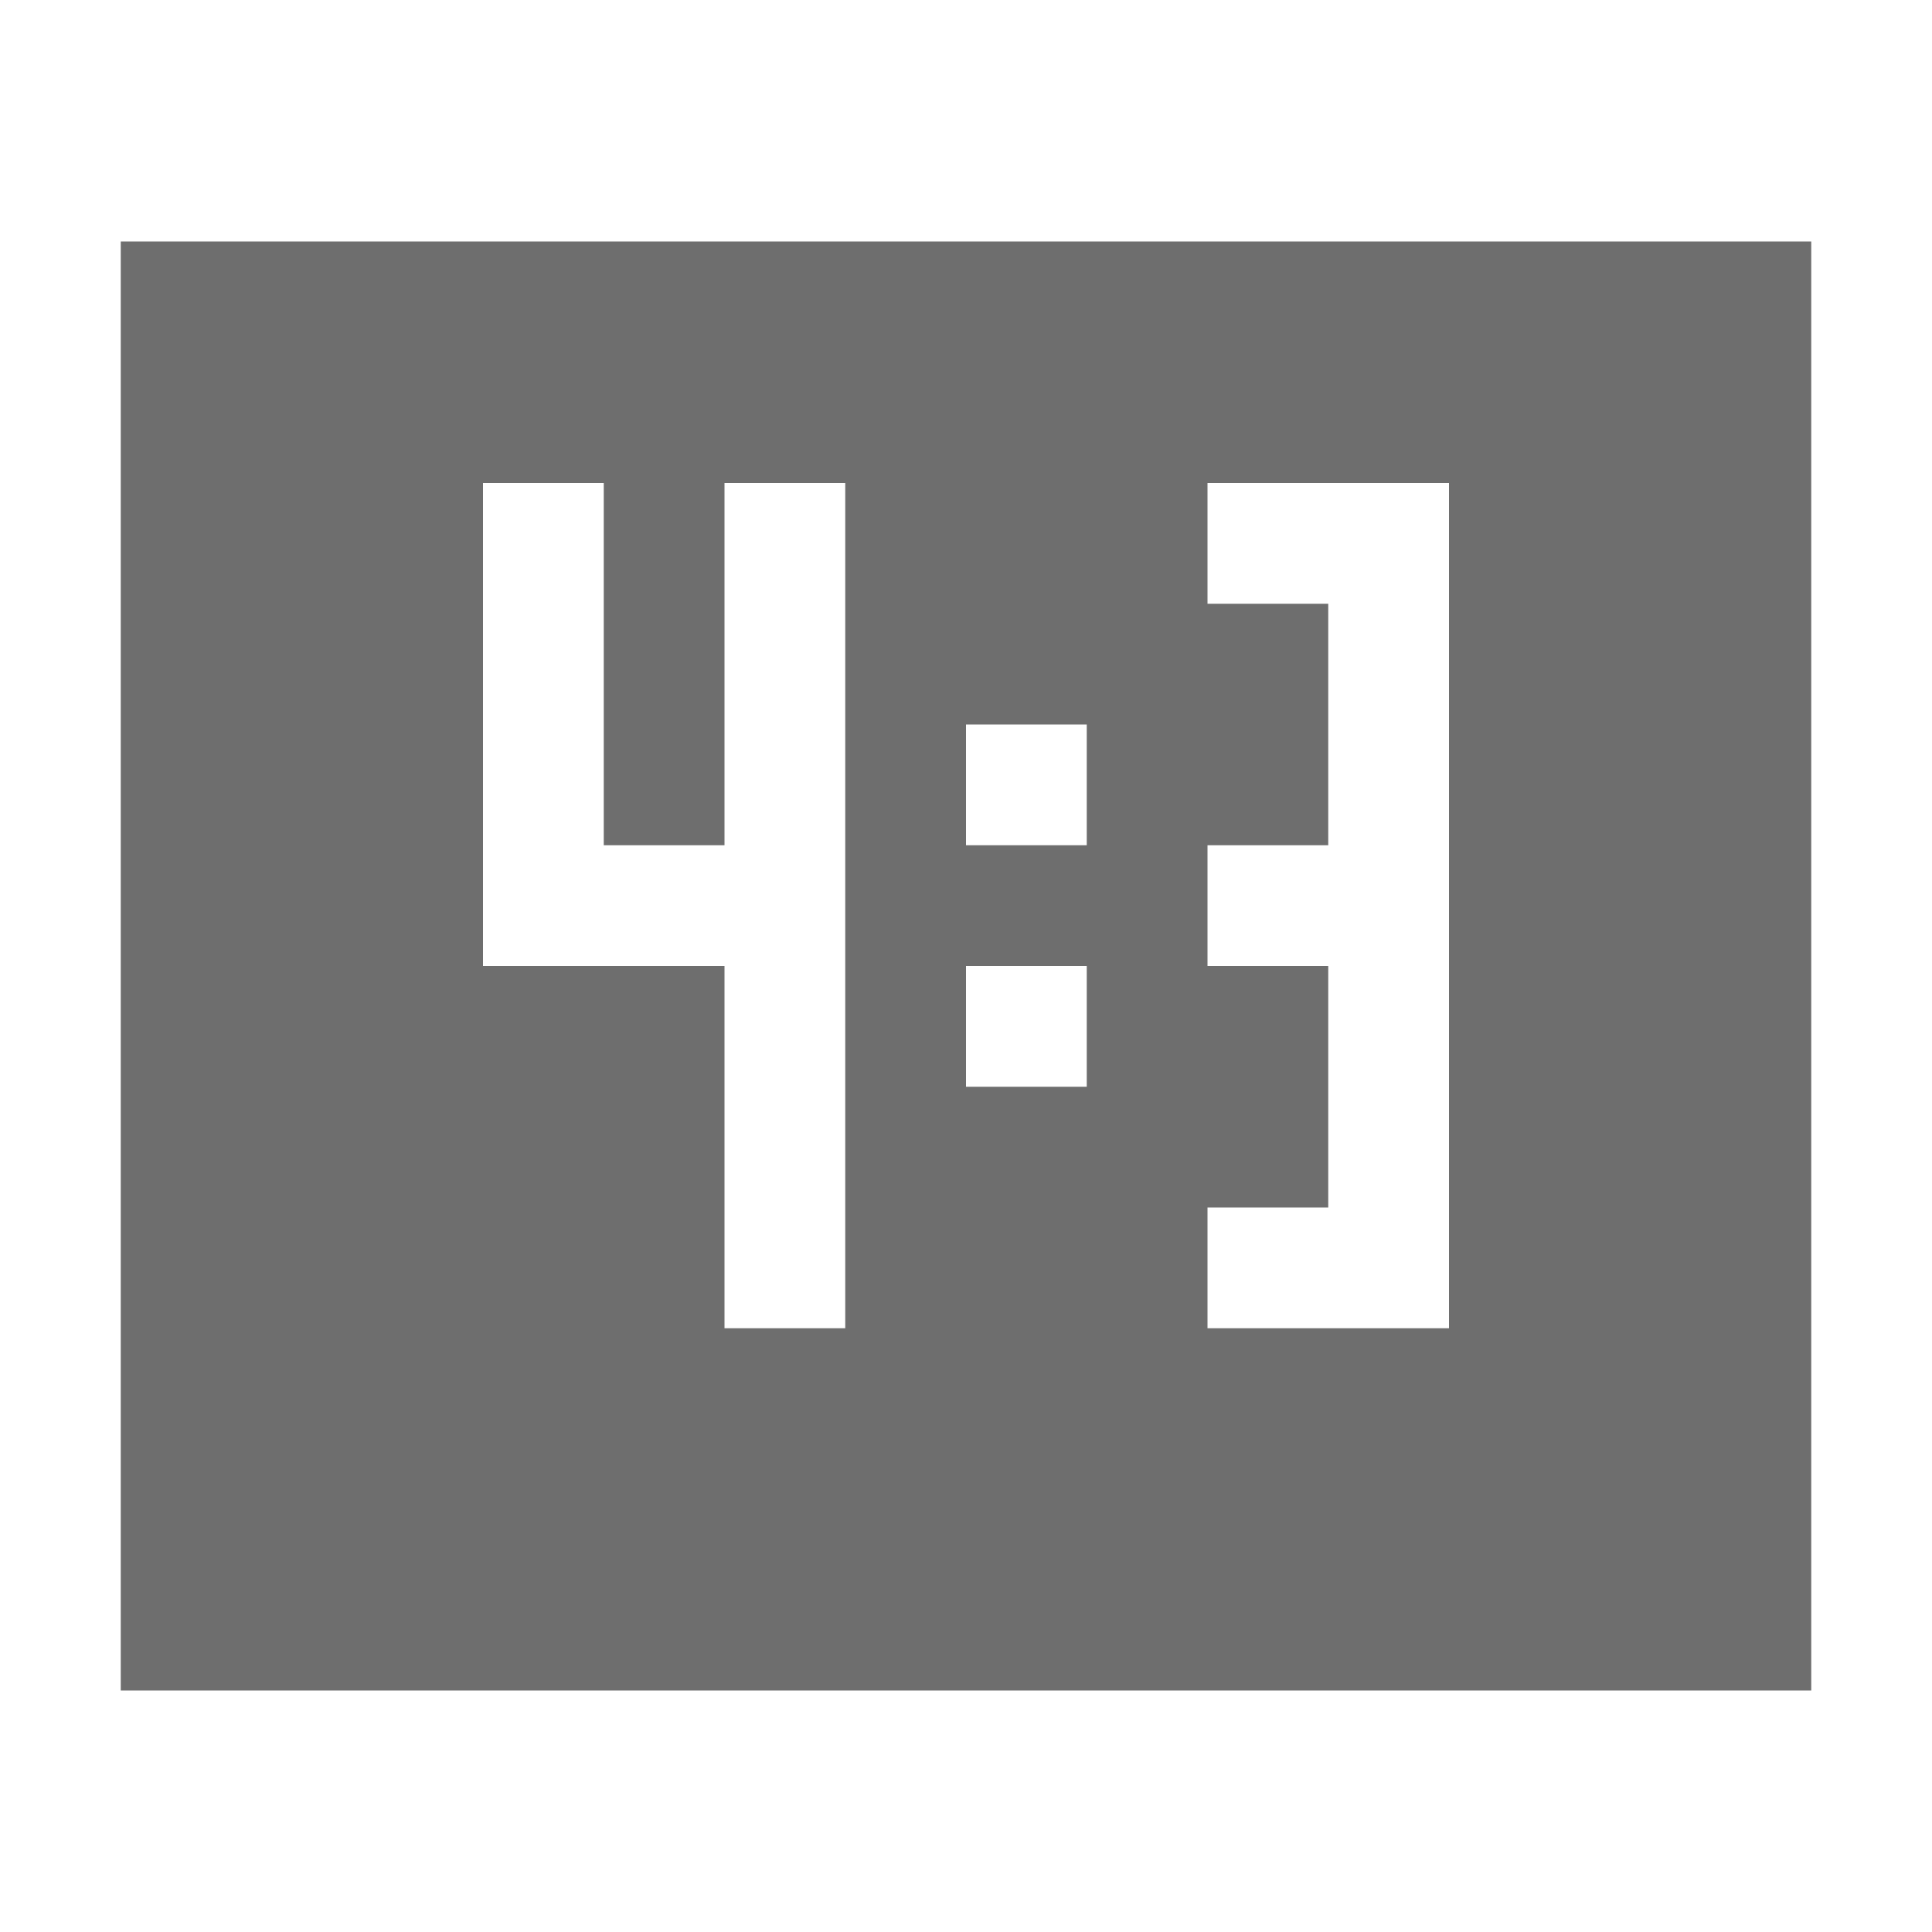
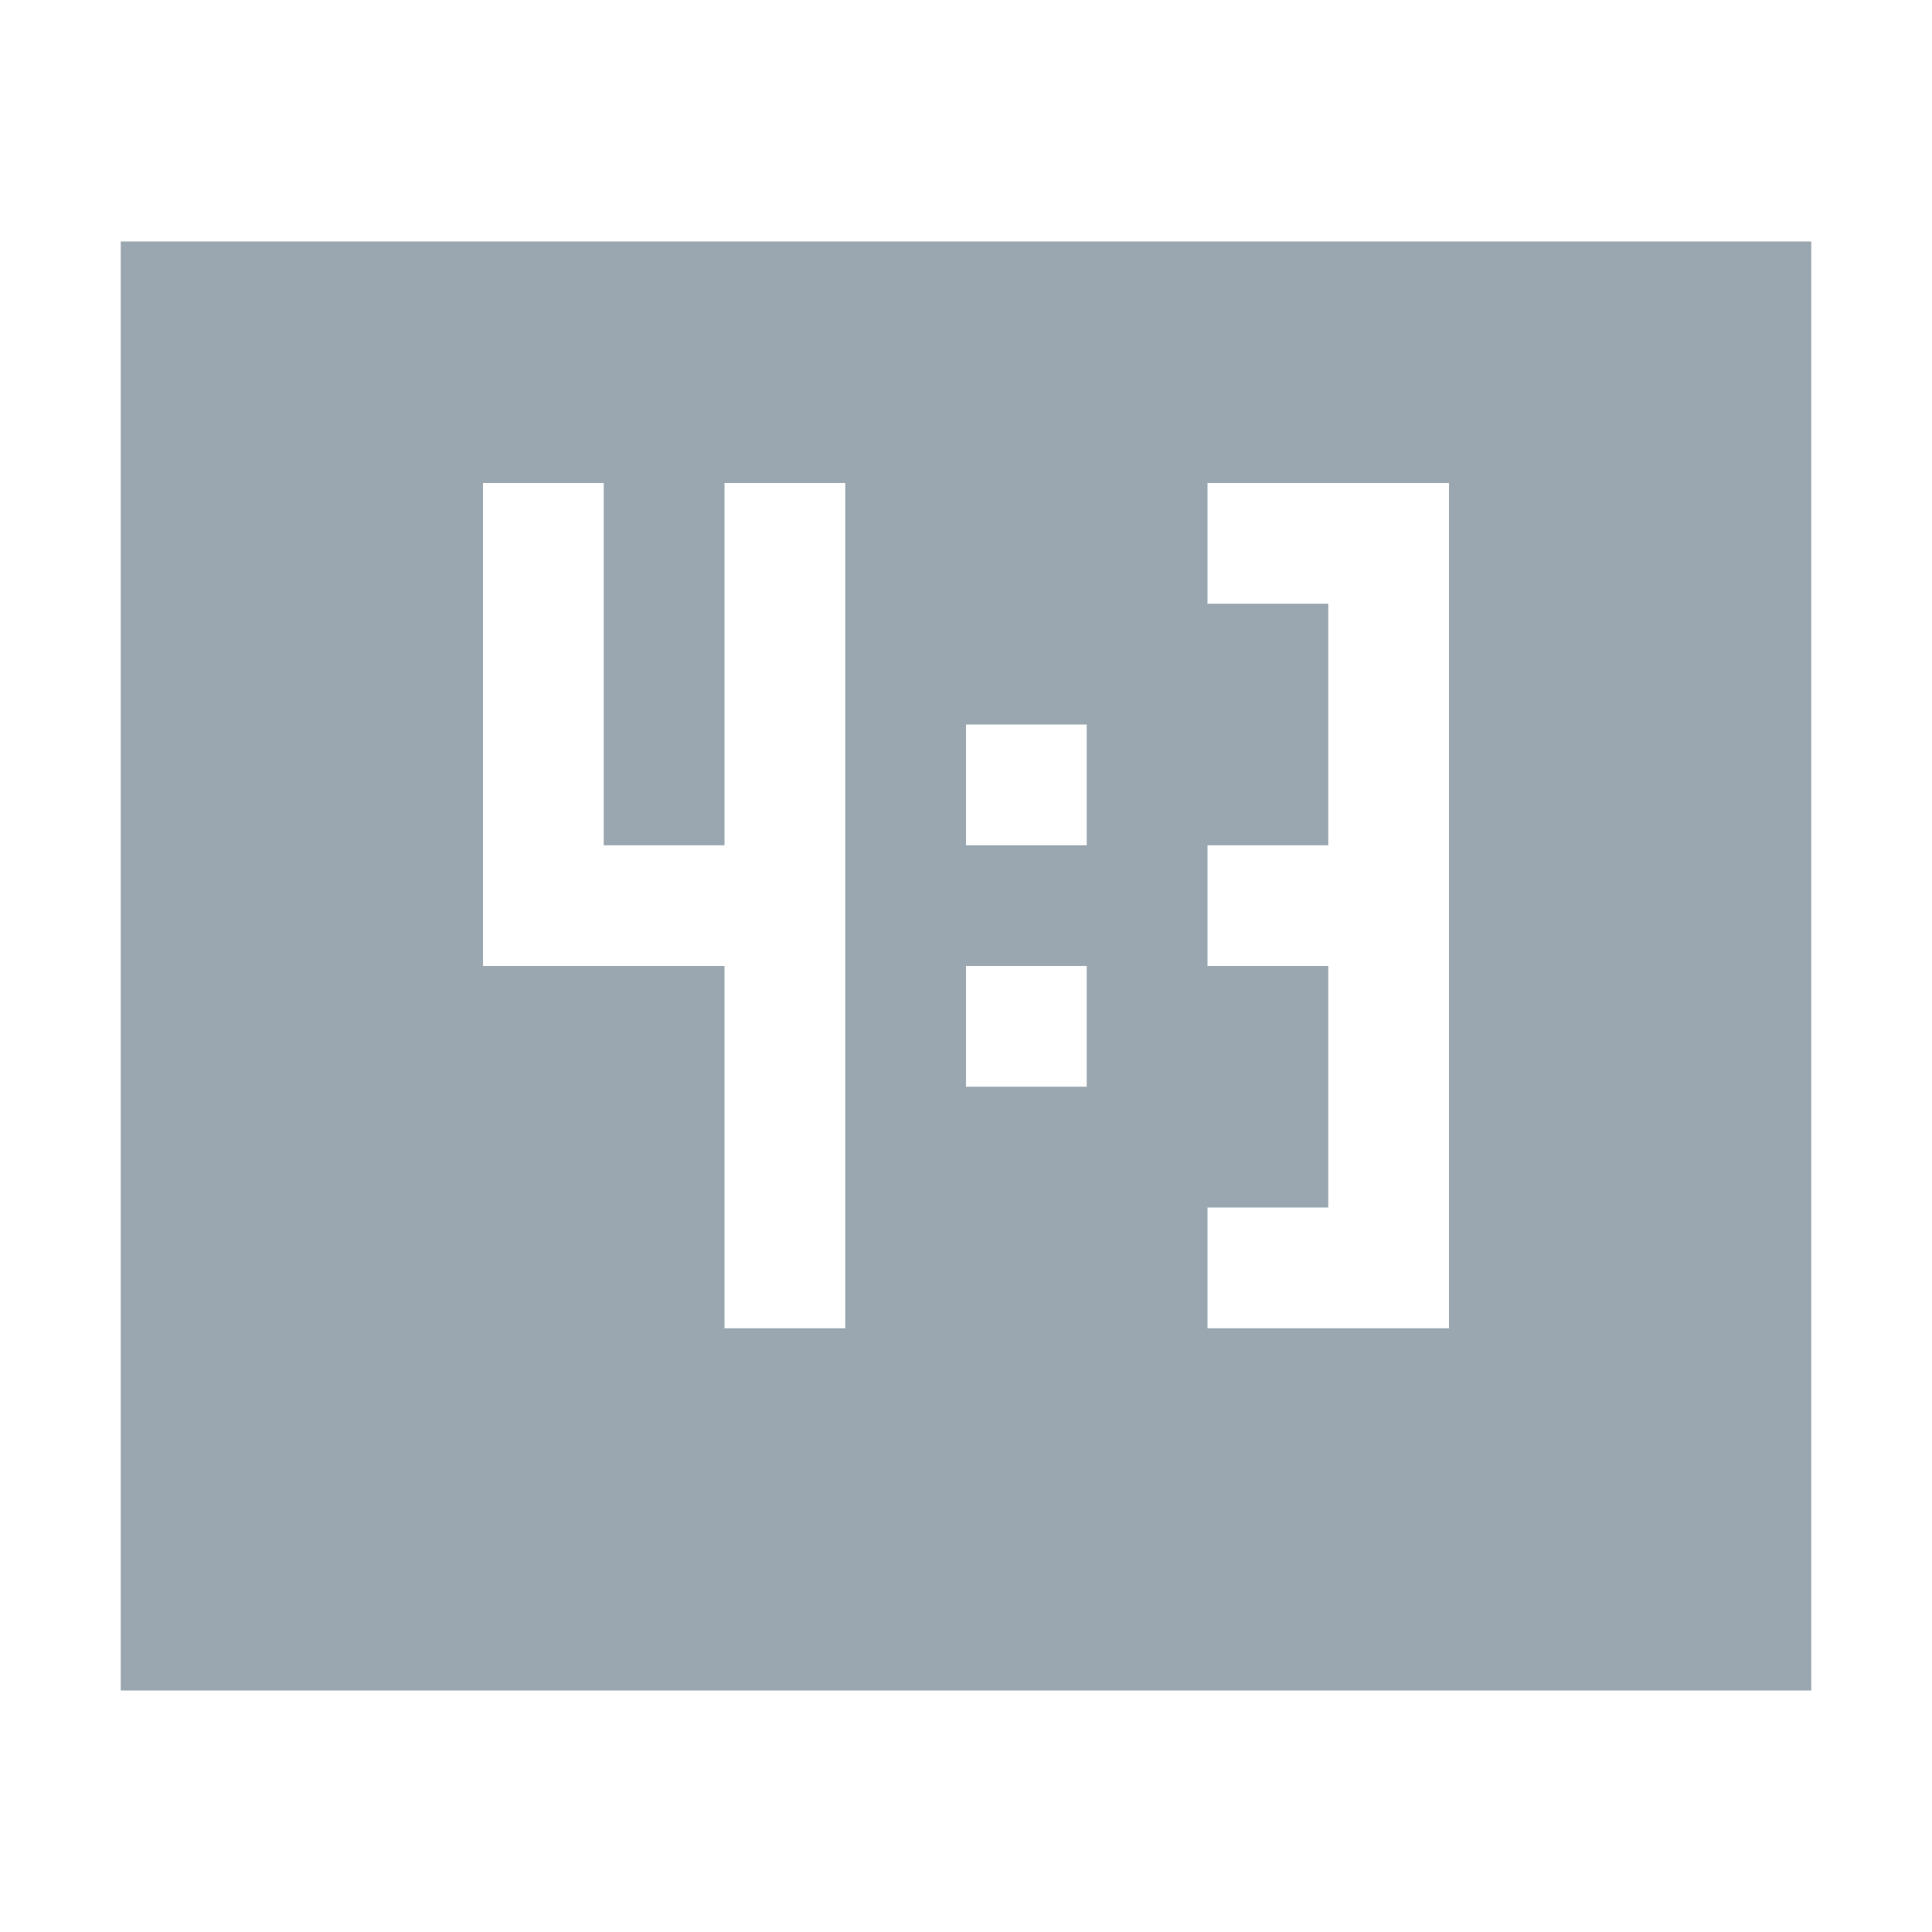
<svg xmlns="http://www.w3.org/2000/svg" width="16" height="16" viewBox="0 0 16 16">
  <rect width="16" height="16" fill="none" />
-   <path d="M11 4h-1v1h1v2h-1v1h1v2h-1v1h2V4h-1zM7 7V4H6v3H5v1h1v3h1V7zM1 2h14v12H1V2zm3 2v4h1V4H4zm4 2v1h1V6H8zm0 2v1h1V8H8z" fill="#6E6E6E" fill-rule="evenodd" />
+   <path d="M11 4h-1v1h1v2h-1v1h1v2h-1v1h2V4h-1zM7 7V4H6v3H5v1h1v3h1V7zM1 2h14v12H1V2zm3 2v4h1V4H4zm4 2v1h1V6H8zm0 2v1h1V8H8z" fill="#9AA7B0" fill-rule="evenodd" />
</svg>
